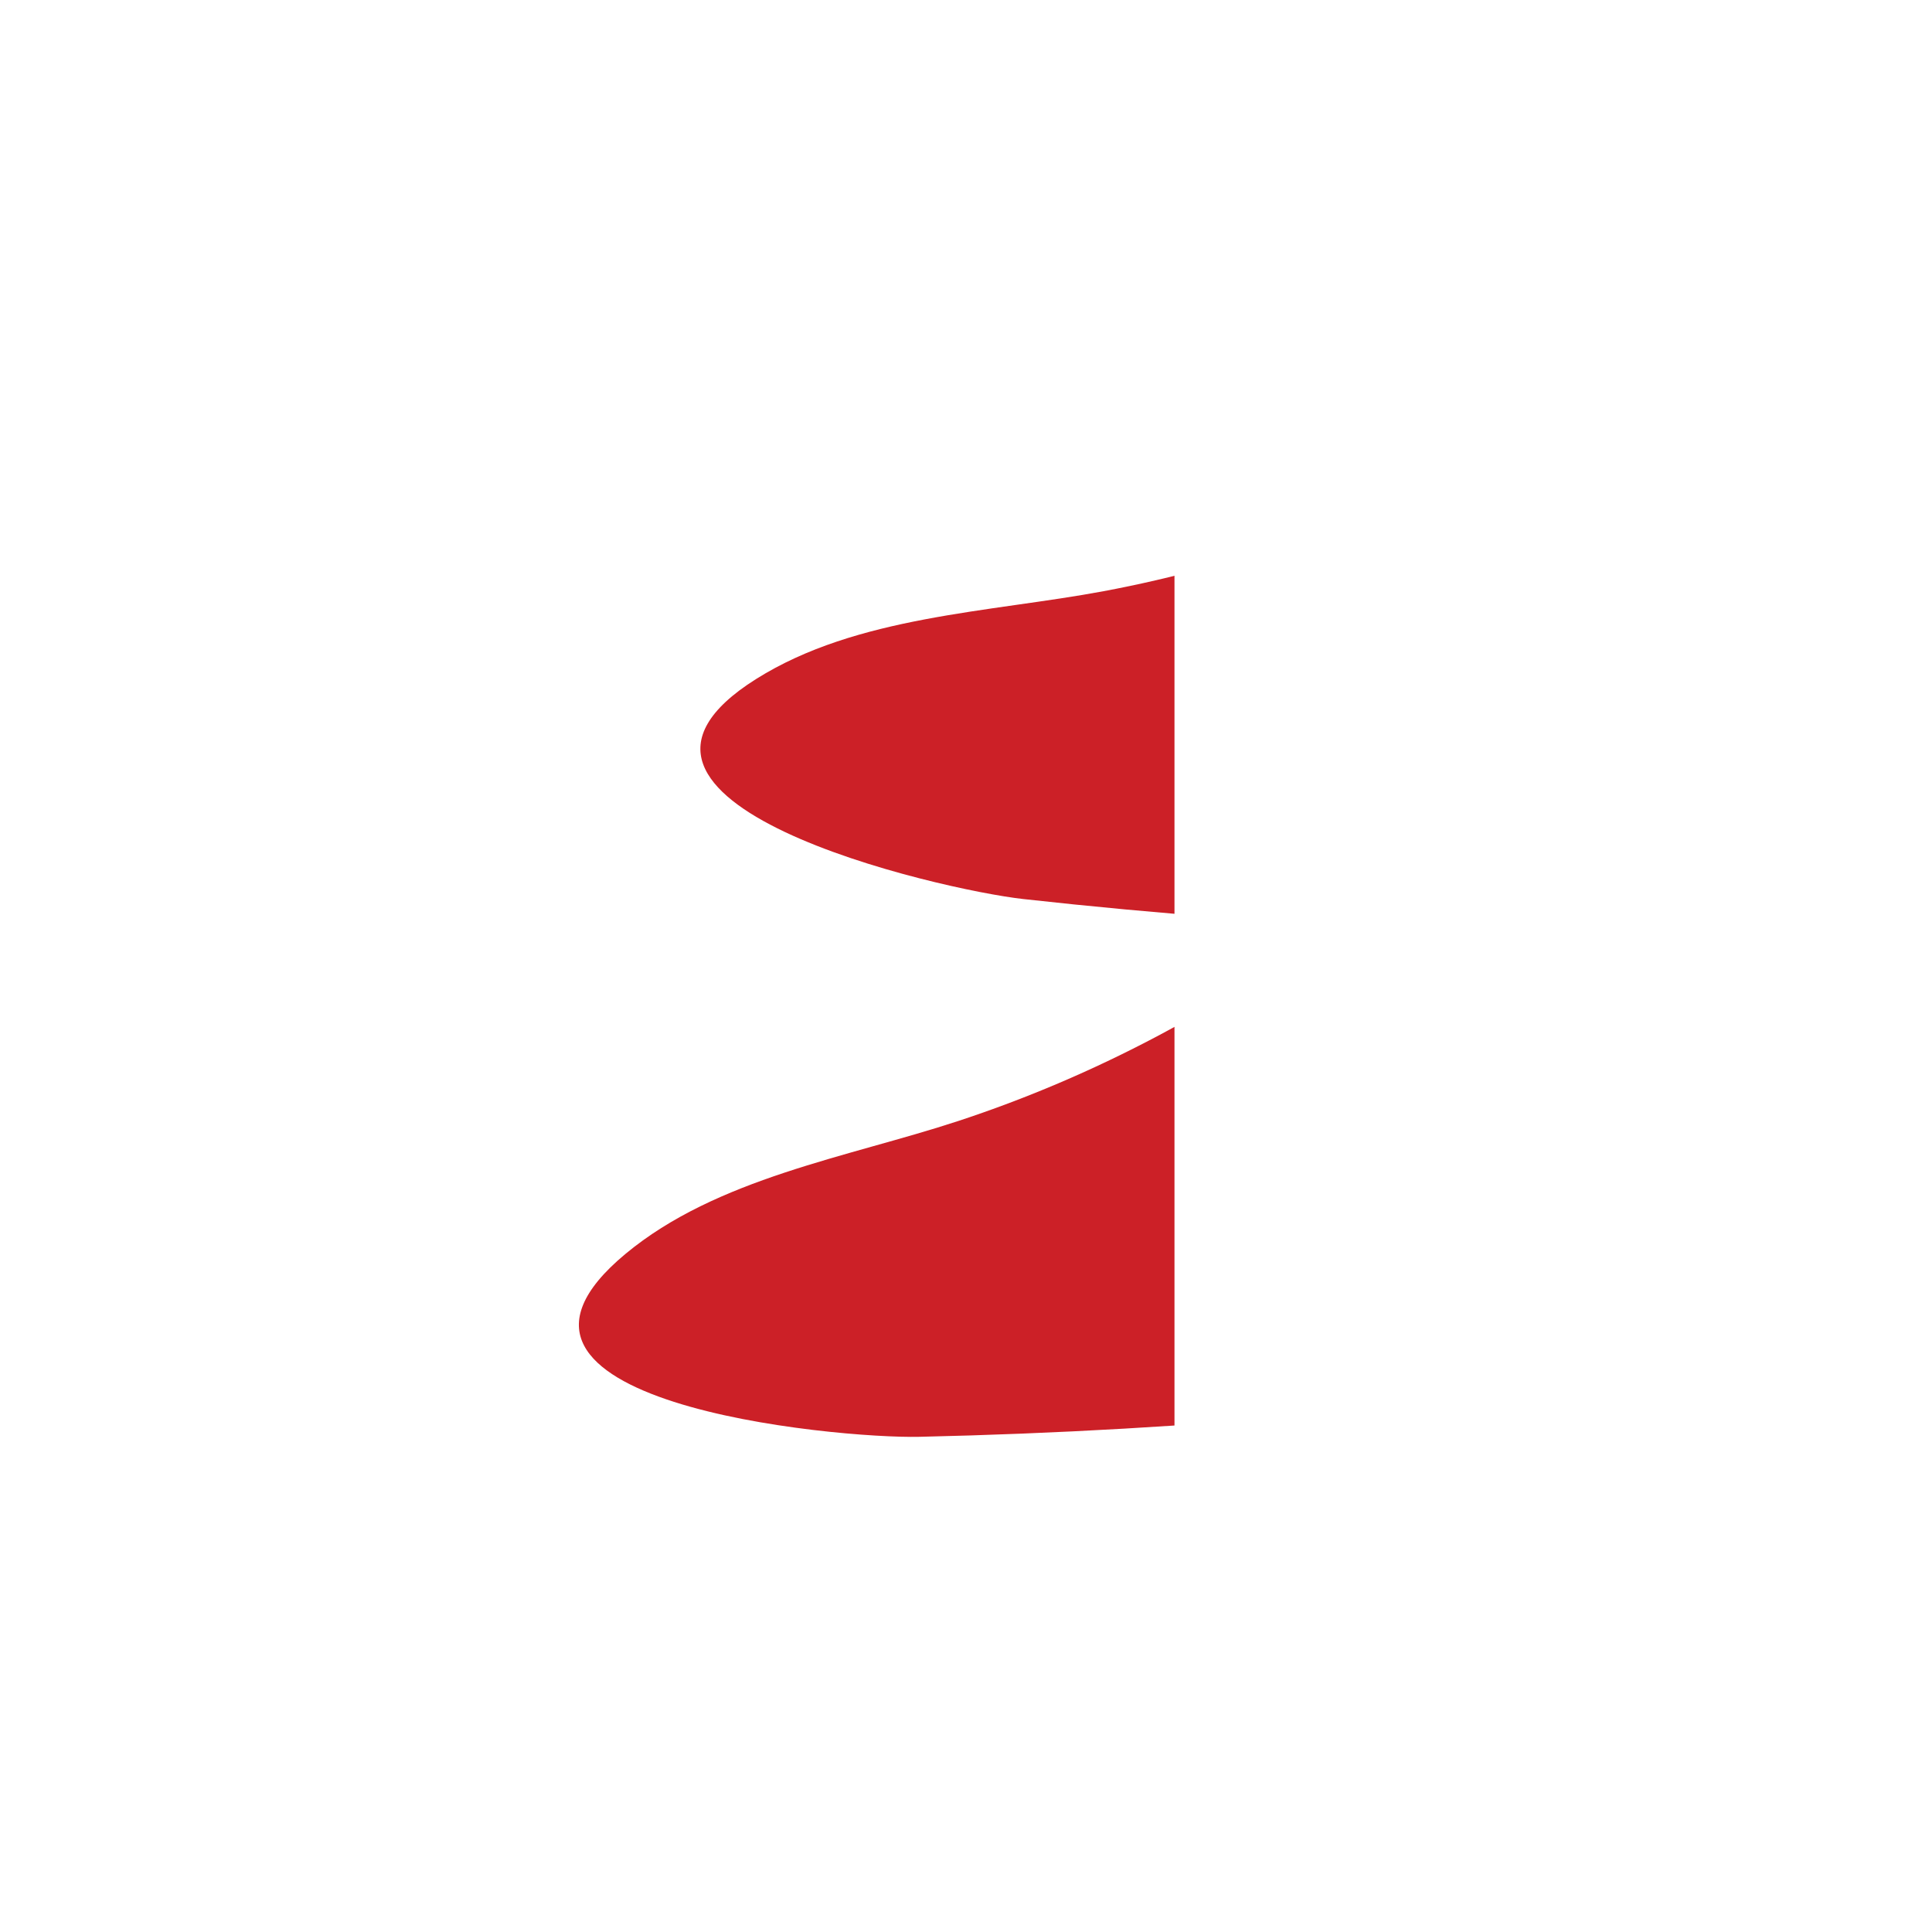
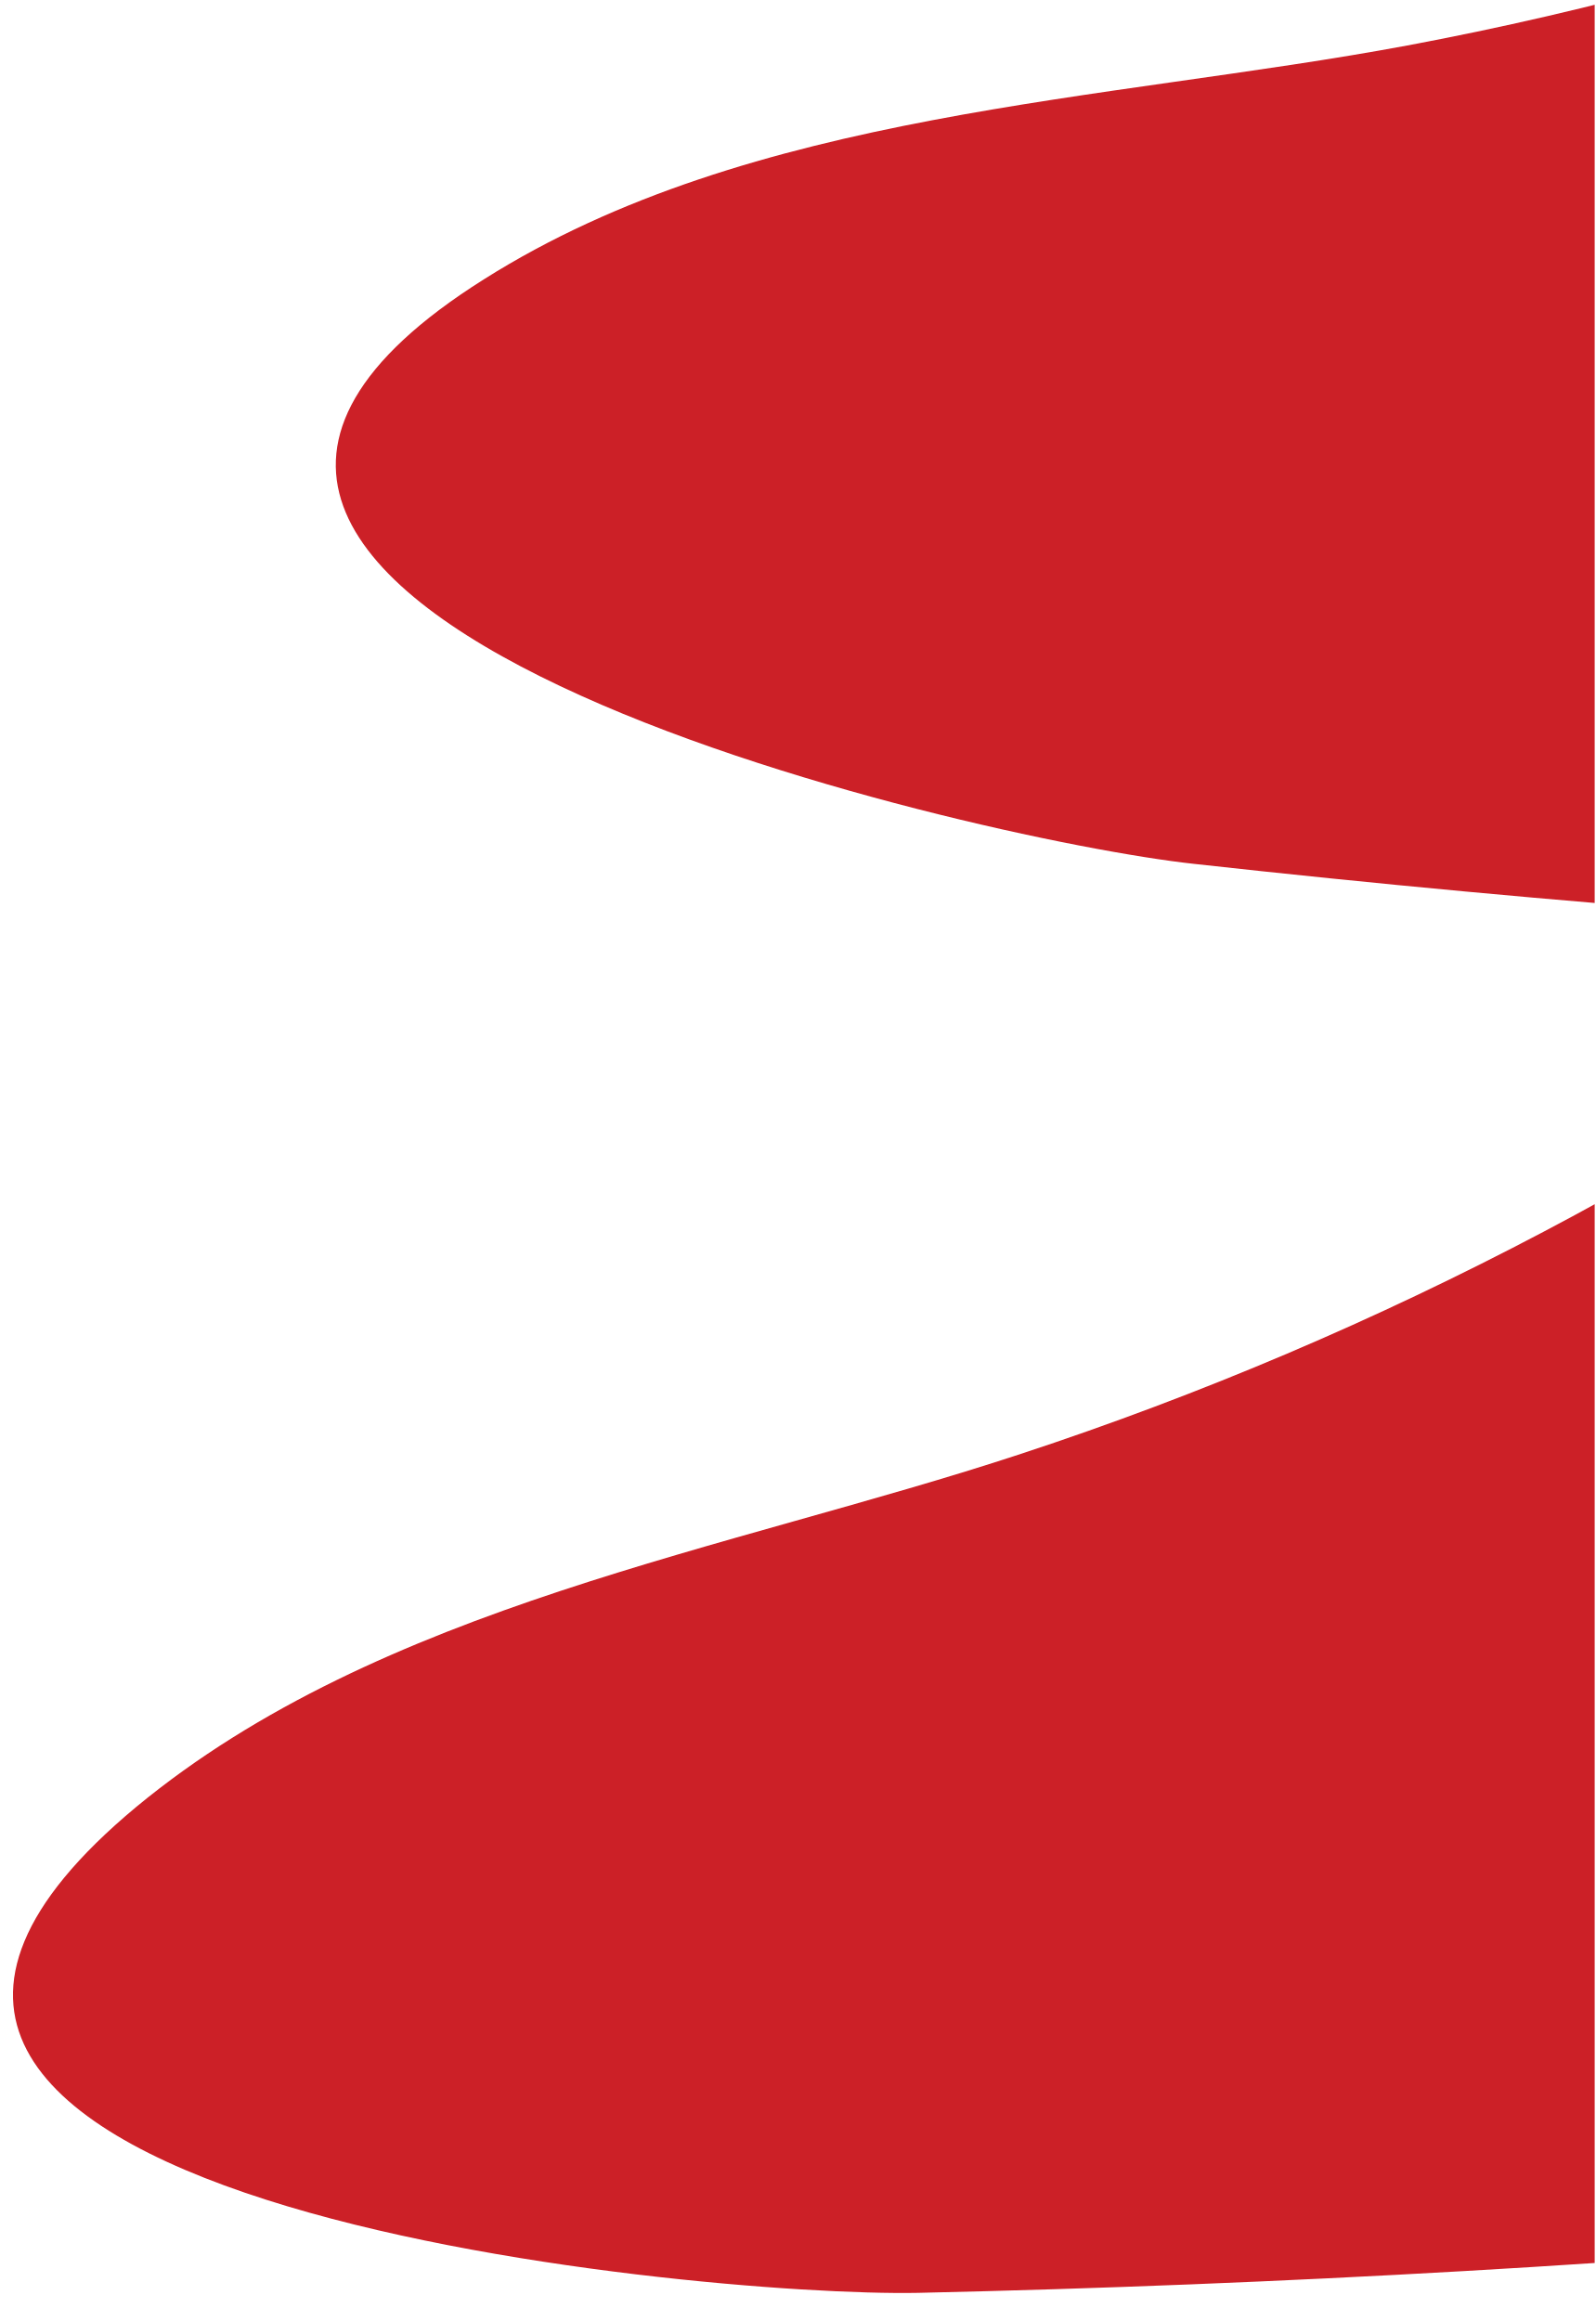
- <svg xmlns="http://www.w3.org/2000/svg" xmlns:xlink="http://www.w3.org/1999/xlink" version="1.1" id="Layer_1" x="0px" y="0px" width="472px" height="474.441px" viewBox="0 0 472 474.441" enable-background="new 0 0 472 474.441" xml:space="preserve">
+ <svg xmlns="http://www.w3.org/2000/svg" xmlns:xlink="http://www.w3.org/1999/xlink" version="1.1" id="Layer_1" x="0px" y="0px" viewBox="0 0 147.4 214.4" style="enable-background:new 0 0 147.4 214.4;" xml:space="preserve">
+   <style type="text/css">
+ 	.st0{clip-path:url(#SVGID_2_);}
+ 	.st1{fill:#CC2027;}
+ </style>
  <g>
-     <defs>
-       <rect id="SVGID_172_" x="131.434" y="116.614" width="156.947" height="249.953" />
-     </defs>
-     <clipPath id="SVGID_1_">
-       <use xlink:href="#SVGID_172_" overflow="visible" />
-     </clipPath>
-     <g clip-path="url(#SVGID_1_)">
-       <path fill="#CC2027" d="M723.636-217.585c0.892-0.641,1.782-1.283,2.668-1.932c-50.272,45.506-103.442,88.023-164.354,117.824    c-35.38,17.314-72.155,31.734-107.036,50.029c-12.808,6.717-26.803,23.348-15.998,32.961c4.475,3.982,11.195,3.893,16.643,6.379    c9.914,4.533,13.92,17.258,11.677,27.928c-2.241,10.666-9.274,19.635-16.505,27.795    c-46.527,52.477-110.846,88.895-179.781,101.785c-27.928,5.221-60.57,6.018-85.287,21.555    c-48.328,30.377,45.213,51.779,65.6,54.041c66.816,7.404,134.16,10.096,201.355,8.041c12.457-0.383,30.043,4.635,27.476,16.832    c-0.812,3.85-3.728,6.881-6.677,9.492c-18.363,16.256-41.871,24.578-63.99,34.254c-11.027,4.822-21.936,9.953-31.986,16.619    c-4.265,2.836-14.26,9.027-13.513,15.215c0.979,8.051,17.856,8.107,23.979,9.092c22.965,3.689,46.523,2.609,69.254-2.131    c46.521-9.703,89.83-34.217,124.078-66.902c58.467-55.791,94.115-132.121,113.266-210.637    C713.656-27.854,720.742-136.819,723.636-217.585z" />
-       <path fill="#CC2027" d="M635.945-144.153c0.797-0.756,1.594-1.514,2.391-2.266c-43.814,51.75-90.893,100.926-147.32,138.527    c-32.787,21.836-67.325,40.998-99.482,63.744c-11.808,8.352-23.482,26.686-11.5,34.785c4.962,3.359,11.608,2.379,17.339,4.125    c10.433,3.182,16.079,15.262,15.27,26.135c-0.815,10.875-6.593,20.691-12.681,29.734c-39.18,58.174-98.113,102.777-164.74,124.674    c-26.992,8.869-59.24,13.977-81.688,32.648c-43.883,36.5,51.67,45.342,72.175,44.885c67.21-1.496,134.315-7.734,200.647-18.664    c12.293-2.023,30.392,0.625,29.459,13.047c-0.295,3.928-2.785,7.318-5.361,10.299c-16.049,18.541-38.252,29.898-58.897,42.414    c-10.294,6.236-20.425,12.77-29.503,20.705c-3.86,3.375-12.947,10.832-11.386,16.867c2.032,7.854,18.772,5.68,24.97,5.844    c23.254,0.619,46.466-3.566,68.367-11.273c44.83-15.77,84.51-45.799,114.138-82.725c50.575-63.037,75.81-143.414,84.41-223.77    C651.15,45.226,643.762-63.718,635.945-144.153z" />
+     <g>
+       <defs>
+         <rect id="SVGID_1_" x="-9.6" y="-24.4" width="156.9" height="250" />
+       </defs>
+       <clipPath id="SVGID_2_">
+         <use xlink:href="#SVGID_1_" style="overflow:visible;" />
+       </clipPath>
+       <g class="st0">
+         <path class="st1" d="M582.6-358.6c0.9-0.6,1.8-1.3,2.7-1.9C535-315,481.9-272.5,421-242.7c-35.4,17.3-72.2,31.7-107,50     c-12.8,6.7-26.8,23.3-16,33c4.5,4,11.2,3.9,16.6,6.4c9.9,4.5,13.9,17.3,11.7,27.9c-2.2,10.7-9.3,19.6-16.5,27.8     C263.2-45.1,198.9-8.7,130,4.2c-27.9,5.2-60.6,6-85.3,21.6c-48.3,30.4,45.2,51.8,65.6,54c66.8,7.4,134.2,10.1,201.4,8     c12.5-0.4,30,4.6,27.5,16.8c-0.8,3.9-3.7,6.9-6.7,9.5c-18.4,16.3-41.9,24.6-64,34.3c-11,4.8-21.9,10-32,16.6     c-4.3,2.8-14.3,9-13.5,15.2c1,8.1,17.9,8.1,24,9.1c23,3.7,46.5,2.6,69.3-2.1c46.5-9.7,89.8-34.2,124.1-66.9     c58.5-55.8,94.1-132.1,113.3-210.6C572.7-168.9,579.7-277.8,582.6-358.6z" />
+         <path class="st1" d="M494.9-285.2c0.8-0.8,1.6-1.5,2.4-2.3c-43.8,51.8-90.9,100.9-147.3,138.5c-32.8,21.8-67.3,41-99.5,63.7     c-11.8,8.4-23.5,26.7-11.5,34.8c5,3.4,11.6,2.4,17.3,4.1c10.4,3.2,16.1,15.3,15.3,26.1C270.8-9.2,265,0.6,259,9.6     c-39.2,58.2-98.1,102.8-164.7,124.7c-27,8.9-59.2,14-81.7,32.6c-43.9,36.5,51.7,45.3,72.2,44.9c67.2-1.5,134.3-7.7,200.6-18.7     c12.3-2,30.4,0.6,29.5,13c-0.3,3.9-2.8,7.3-5.4,10.3c-16,18.5-38.3,29.9-58.9,42.4c-10.3,6.2-20.4,12.8-29.5,20.7     c-3.9,3.4-12.9,10.8-11.4,16.9c2,7.9,18.8,5.7,25,5.8c23.3,0.6,46.5-3.6,68.4-11.3c44.8-15.8,84.5-45.8,114.1-82.7     c50.6-63,75.8-143.4,84.4-223.8C510.2-95.8,502.8-204.7,494.9-285.2z" />
+       </g>
    </g>
  </g>
</svg>
